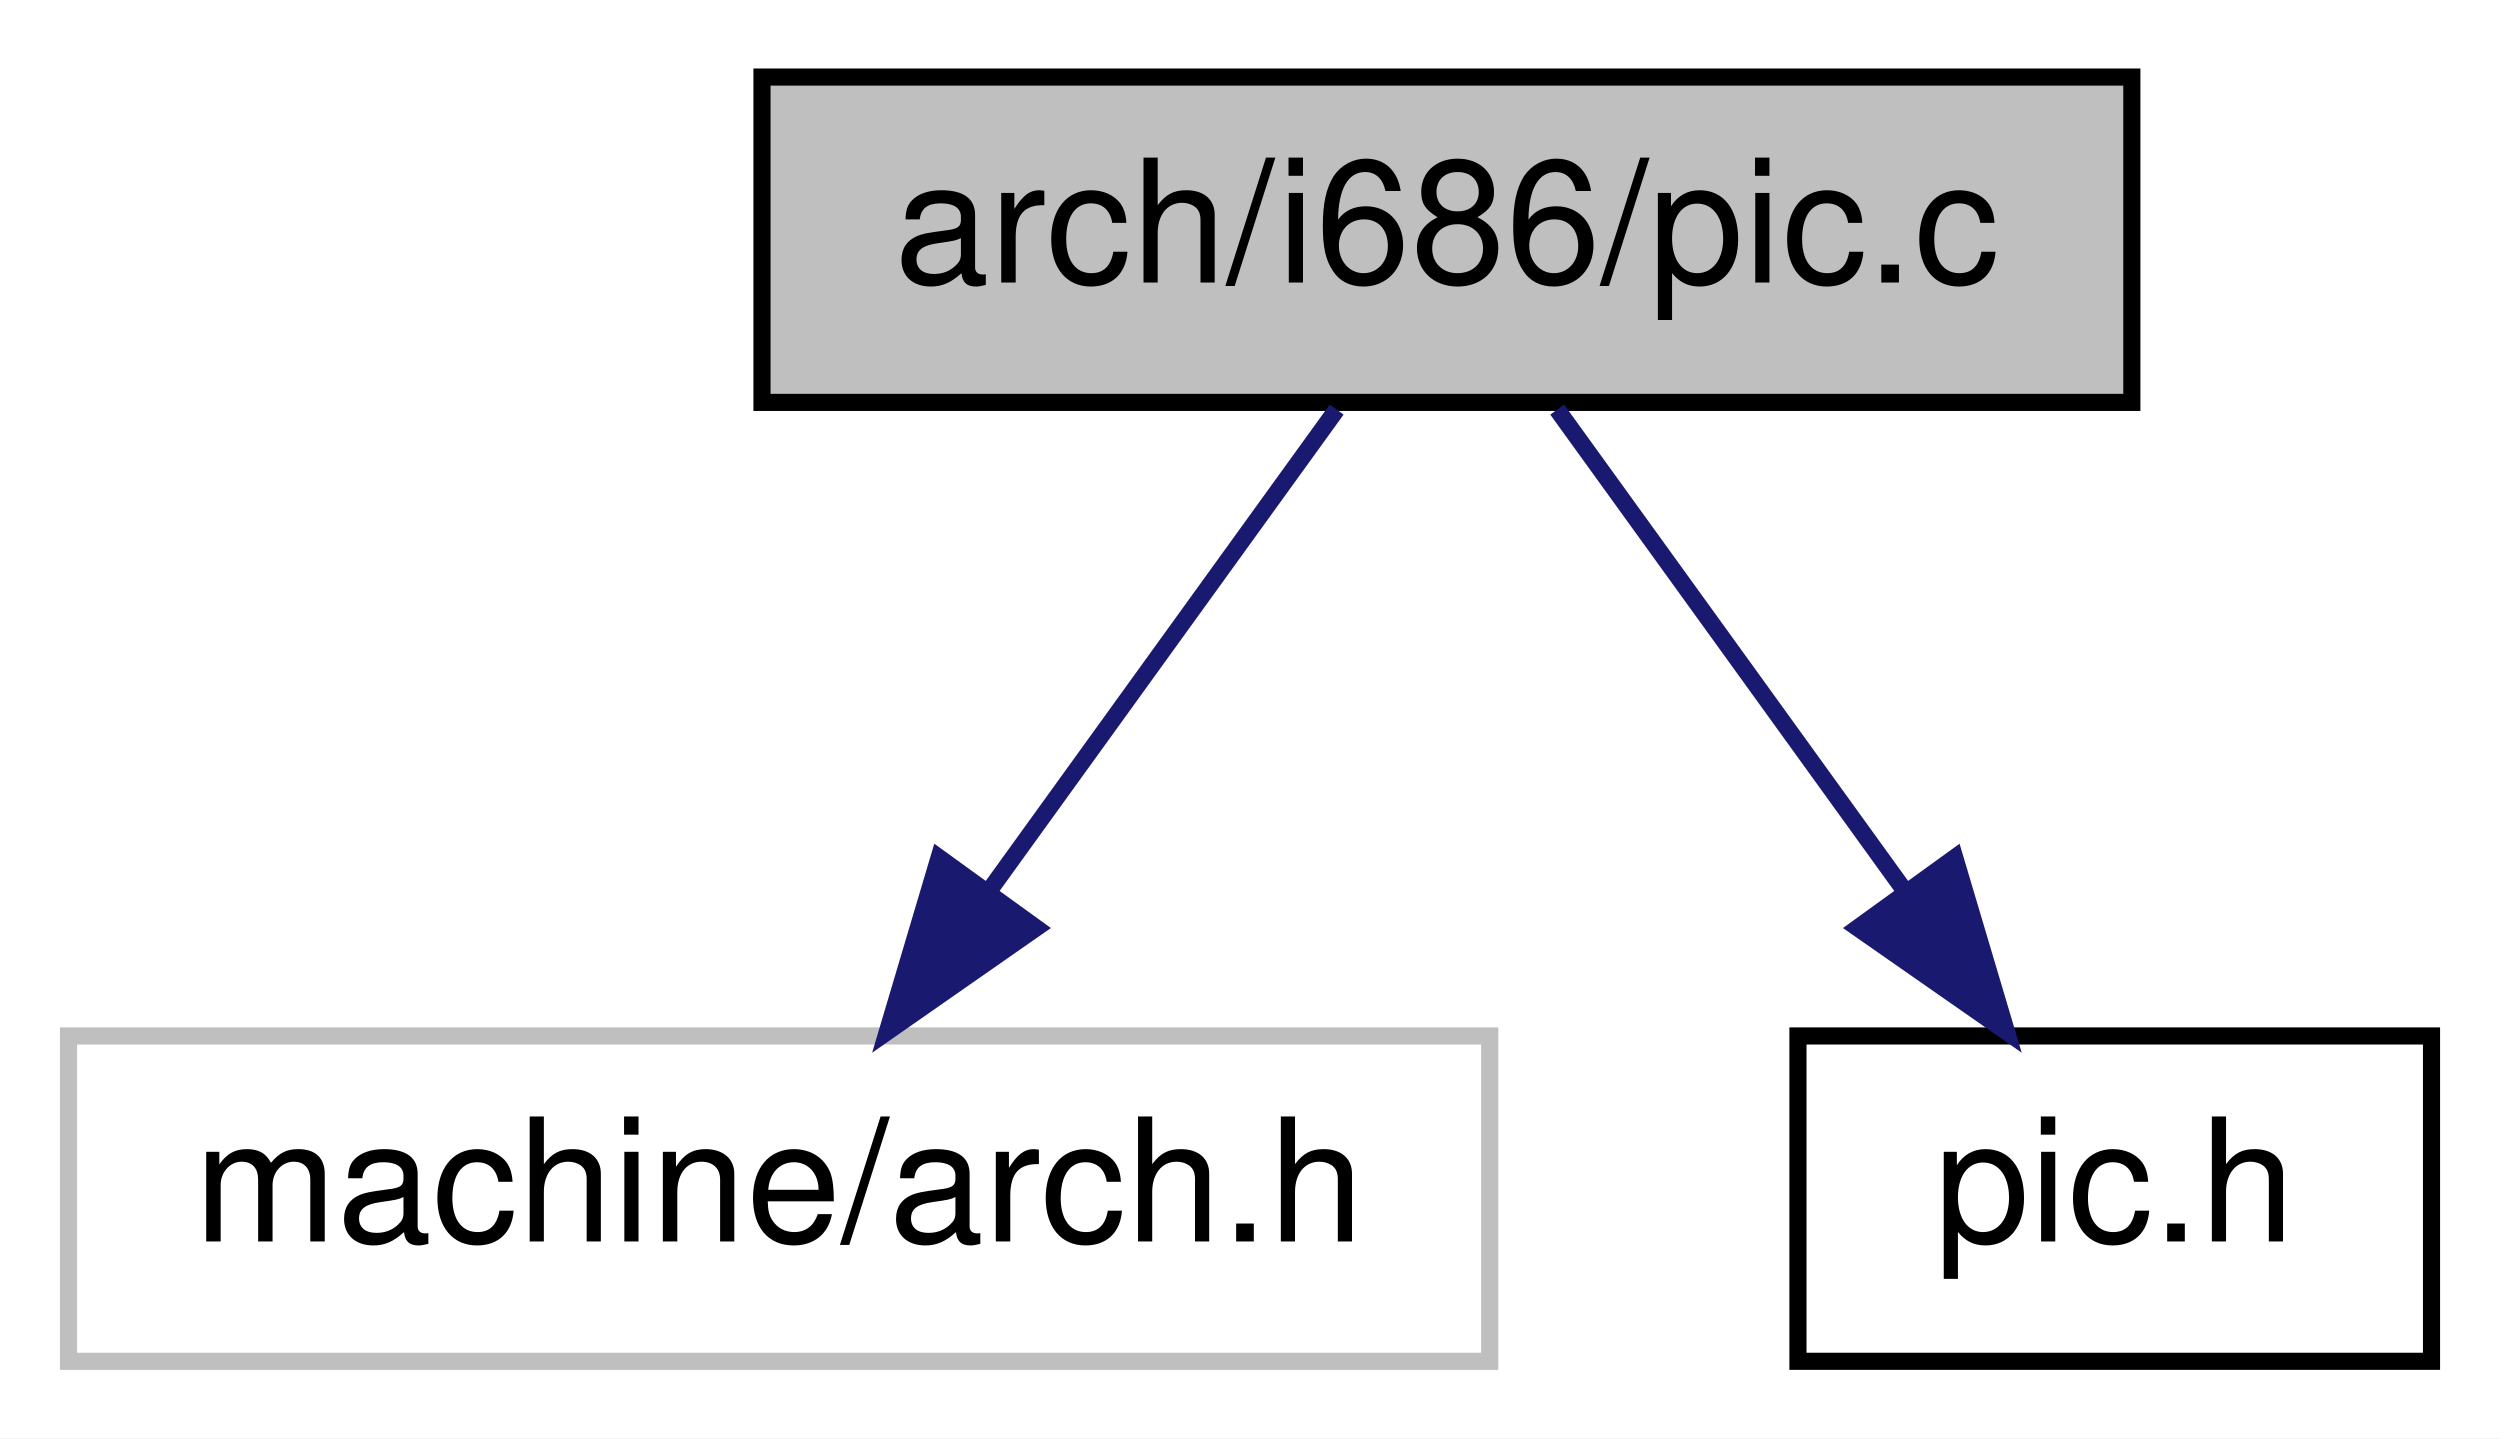
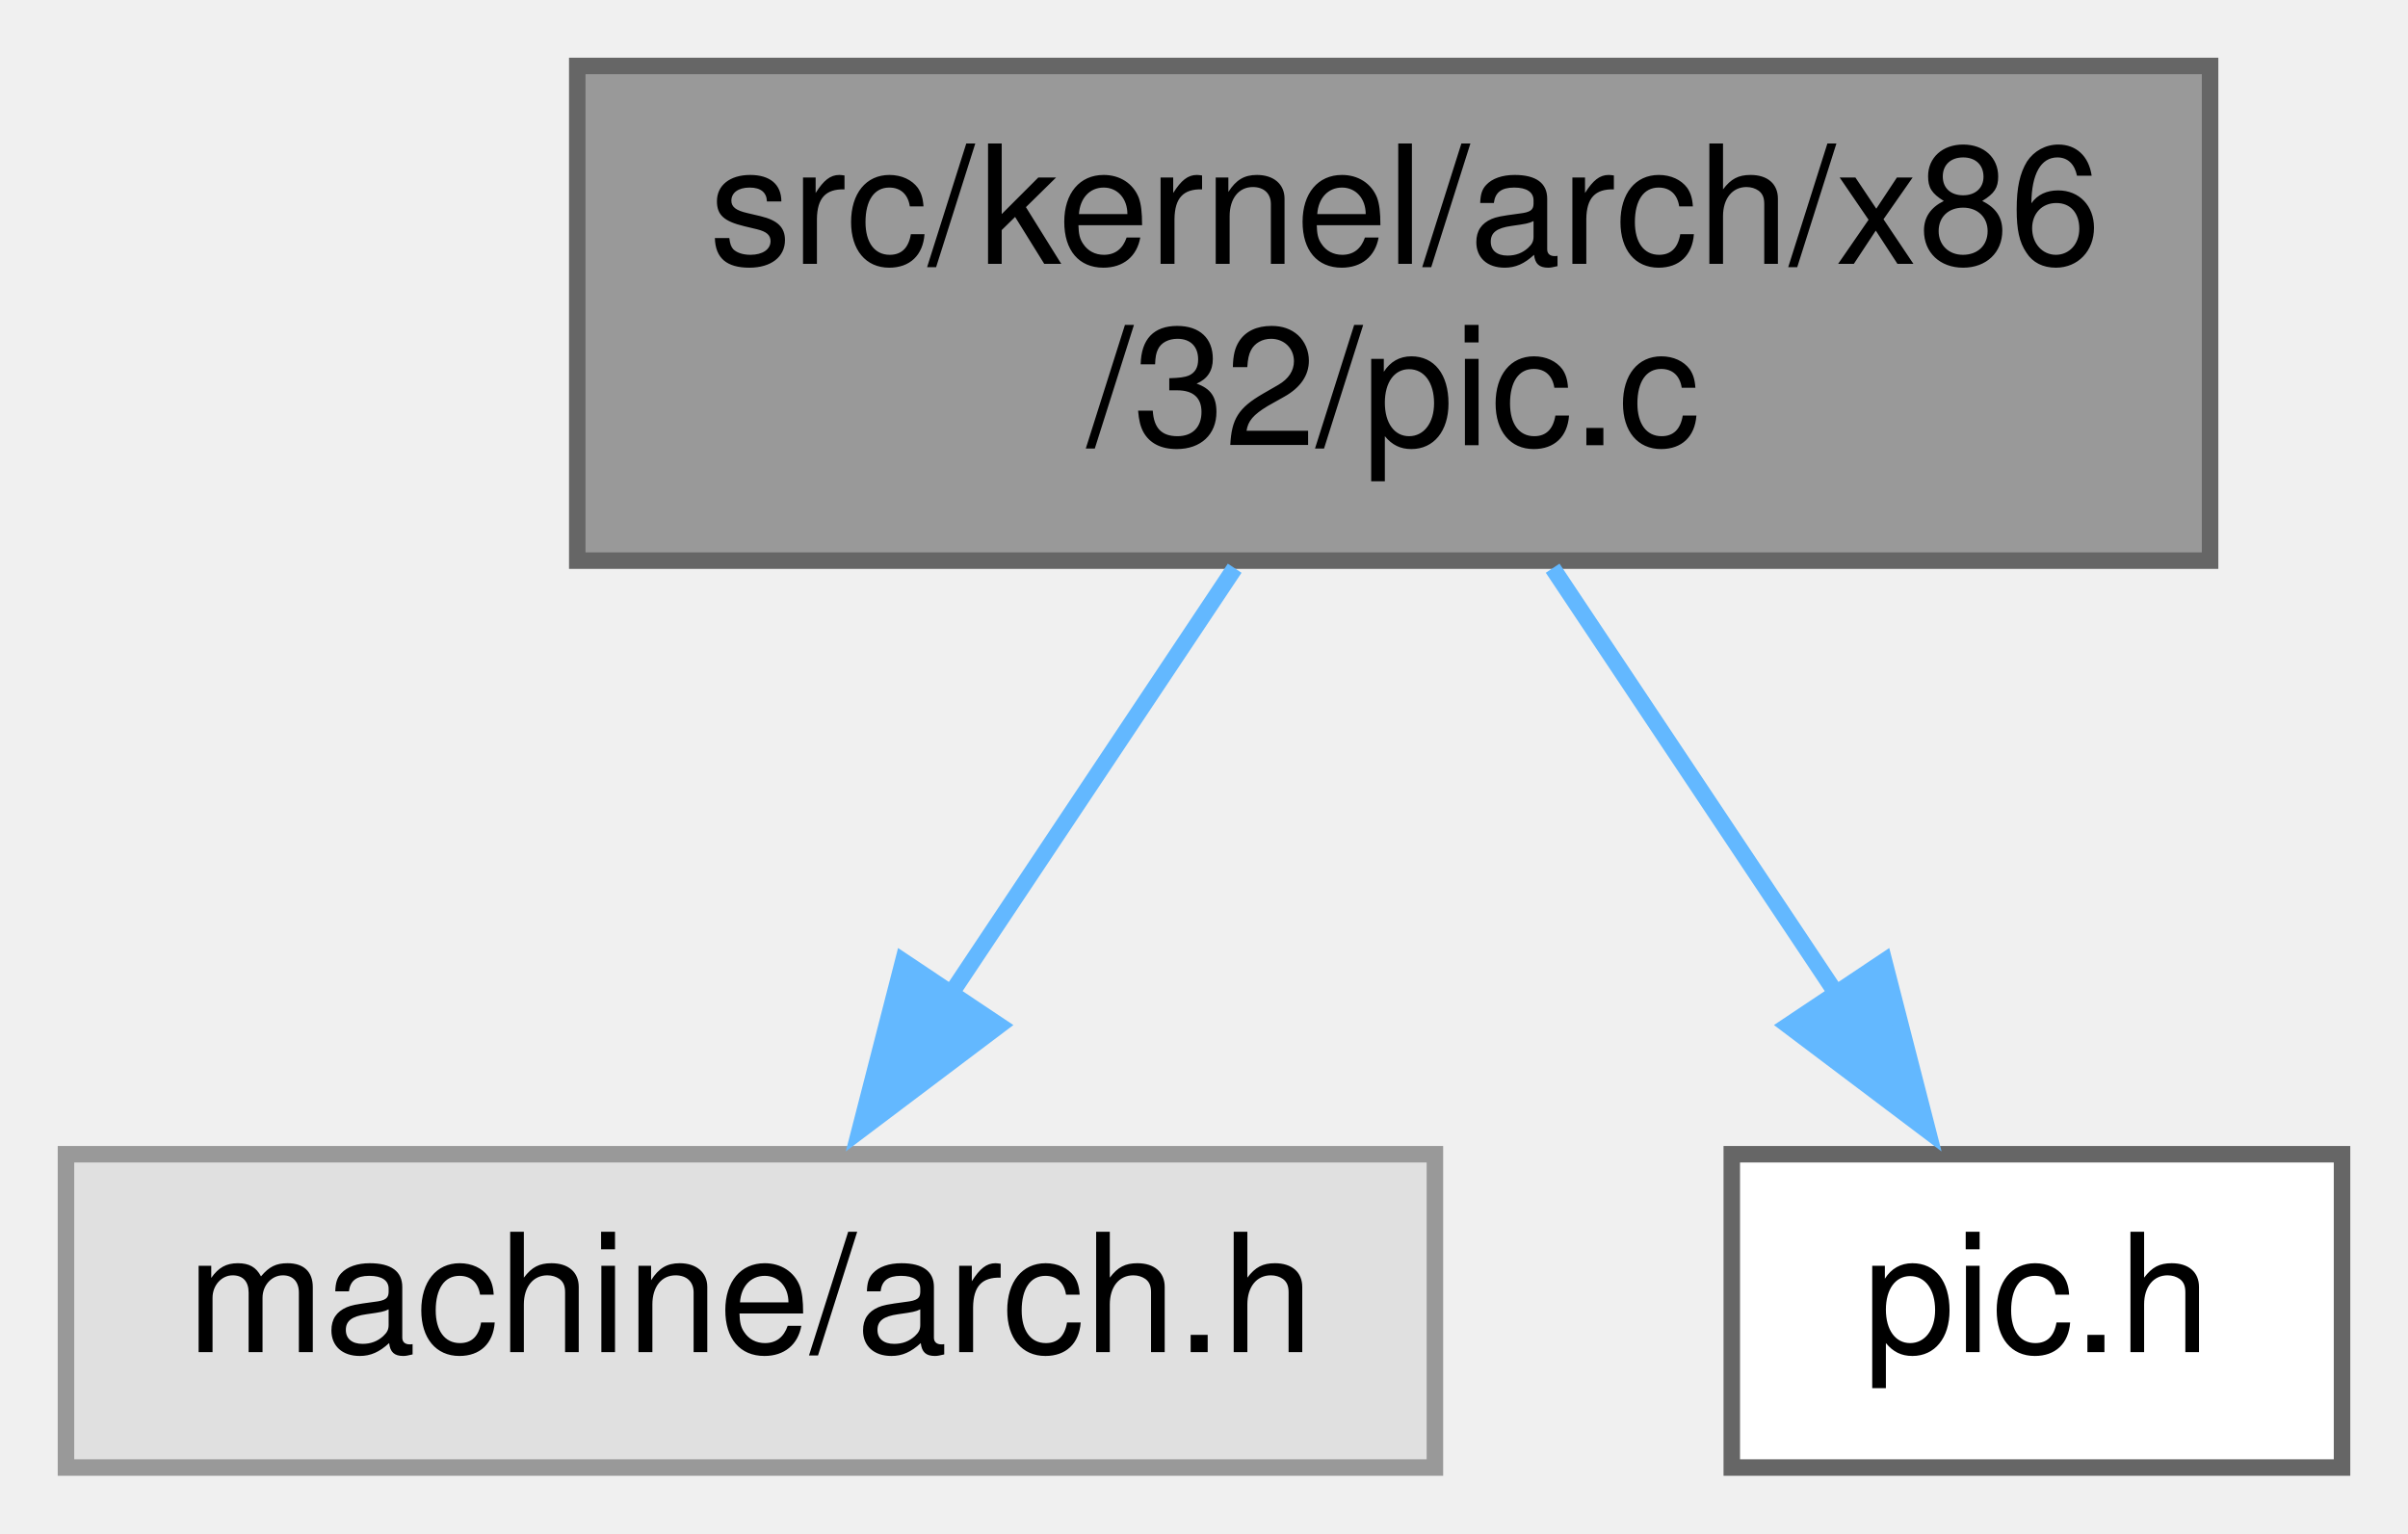
- <svg xmlns="http://www.w3.org/2000/svg" xmlns:xlink="http://www.w3.org/1999/xlink" width="146pt" height="84pt" viewBox="0.00 0.00 146.00 84.00">
-   <g id="graph0" class="graph" transform="scale(1 1) rotate(0) translate(4 80)">
-     <polygon fill="white" stroke="transparent" points="-4,4 -4,-80 142,-80 142,4 -4,4" />
+ <svg xmlns="http://www.w3.org/2000/svg" xmlns:xlink="http://www.w3.org/1999/xlink" width="146pt" height="93pt" viewBox="0.00 0.00 146.00 93.00">
+   <g id="graph0" class="graph" transform="scale(1 1) rotate(0) translate(4 89)">
    <g id="node1" class="node">
      <g id="a_node1">
        <a xlink:title=" ">
-           <polygon fill="#bfbfbf" stroke="black" points="40.5,-56.5 40.5,-75.5 120.5,-75.5 120.5,-56.5 40.5,-56.5" />
-           <text text-anchor="middle" x="80.5" y="-63.5" font-family="Helvetica,sans-Serif" font-size="10.00">arch/i686/pic.c</text>
+           <polygon fill="#999999" stroke="#666666" points="130,-85 31,-85 31,-55 130,-55 130,-85" />
+           <text text-anchor="start" x="39" y="-73" font-family="Helvetica,sans-Serif" font-size="10.00">src/kernel/arch/x86</text>
+           <text text-anchor="middle" x="80.5" y="-62" font-family="Helvetica,sans-Serif" font-size="10.00">/32/pic.c</text>
        </a>
      </g>
    </g>
    <g id="node2" class="node">
      <g id="a_node2">
        <a xlink:title=" ">
-           <polygon fill="white" stroke="#bfbfbf" points="0,-0.5 0,-19.5 83,-19.5 83,-0.5 0,-0.5" />
-           <text text-anchor="middle" x="41.5" y="-7.5" font-family="Helvetica,sans-Serif" font-size="10.00">machine/arch.h</text>
+           <polygon fill="#e0e0e0" stroke="#999999" points="83,-19 0,-19 0,0 83,0 83,-19" />
+           <text text-anchor="middle" x="41.5" y="-7" font-family="Helvetica,sans-Serif" font-size="10.00">machine/arch.h</text>
        </a>
      </g>
    </g>
    <g id="edge1" class="edge">
-       <path fill="none" stroke="midnightblue" d="M74.06,-56.08C68.55,-48.46 60.47,-37.26 53.74,-27.94" />
-       <polygon fill="midnightblue" stroke="midnightblue" points="56.51,-25.81 47.82,-19.75 50.84,-29.91 56.51,-25.81" />
+       <path fill="none" stroke="#63b8ff" d="M70.86,-54.54C65.66,-46.74 59.18,-37.03 53.64,-28.71" />
+       <polygon fill="#63b8ff" stroke="#63b8ff" points="56.58,-26.81 48.12,-20.43 50.76,-30.7 56.58,-26.81" />
    </g>
    <g id="node3" class="node">
      <g id="a_node3">
        <a xlink:href="../../dc/d7a/pic_8h.html" target="_top" xlink:title=" ">
-           <polygon fill="white" stroke="black" points="101,-0.5 101,-19.5 138,-19.5 138,-0.5 101,-0.5" />
-           <text text-anchor="middle" x="119.5" y="-7.5" font-family="Helvetica,sans-Serif" font-size="10.00">pic.h</text>
+           <polygon fill="white" stroke="#666666" points="138,-19 101,-19 101,0 138,0 138,-19" />
+           <text text-anchor="middle" x="119.5" y="-7" font-family="Helvetica,sans-Serif" font-size="10.00">pic.h</text>
        </a>
      </g>
    </g>
    <g id="edge2" class="edge">
-       <path fill="none" stroke="midnightblue" d="M86.94,-56.08C92.45,-48.46 100.53,-37.26 107.26,-27.94" />
-       <polygon fill="midnightblue" stroke="midnightblue" points="110.16,-29.91 113.18,-19.75 104.49,-25.81 110.16,-29.91" />
+       <path fill="none" stroke="#63b8ff" d="M90.14,-54.54C95.34,-46.74 101.82,-37.03 107.36,-28.71" />
+       <polygon fill="#63b8ff" stroke="#63b8ff" points="110.24,-30.7 112.88,-20.43 104.42,-26.81 110.24,-30.7" />
    </g>
  </g>
</svg>
